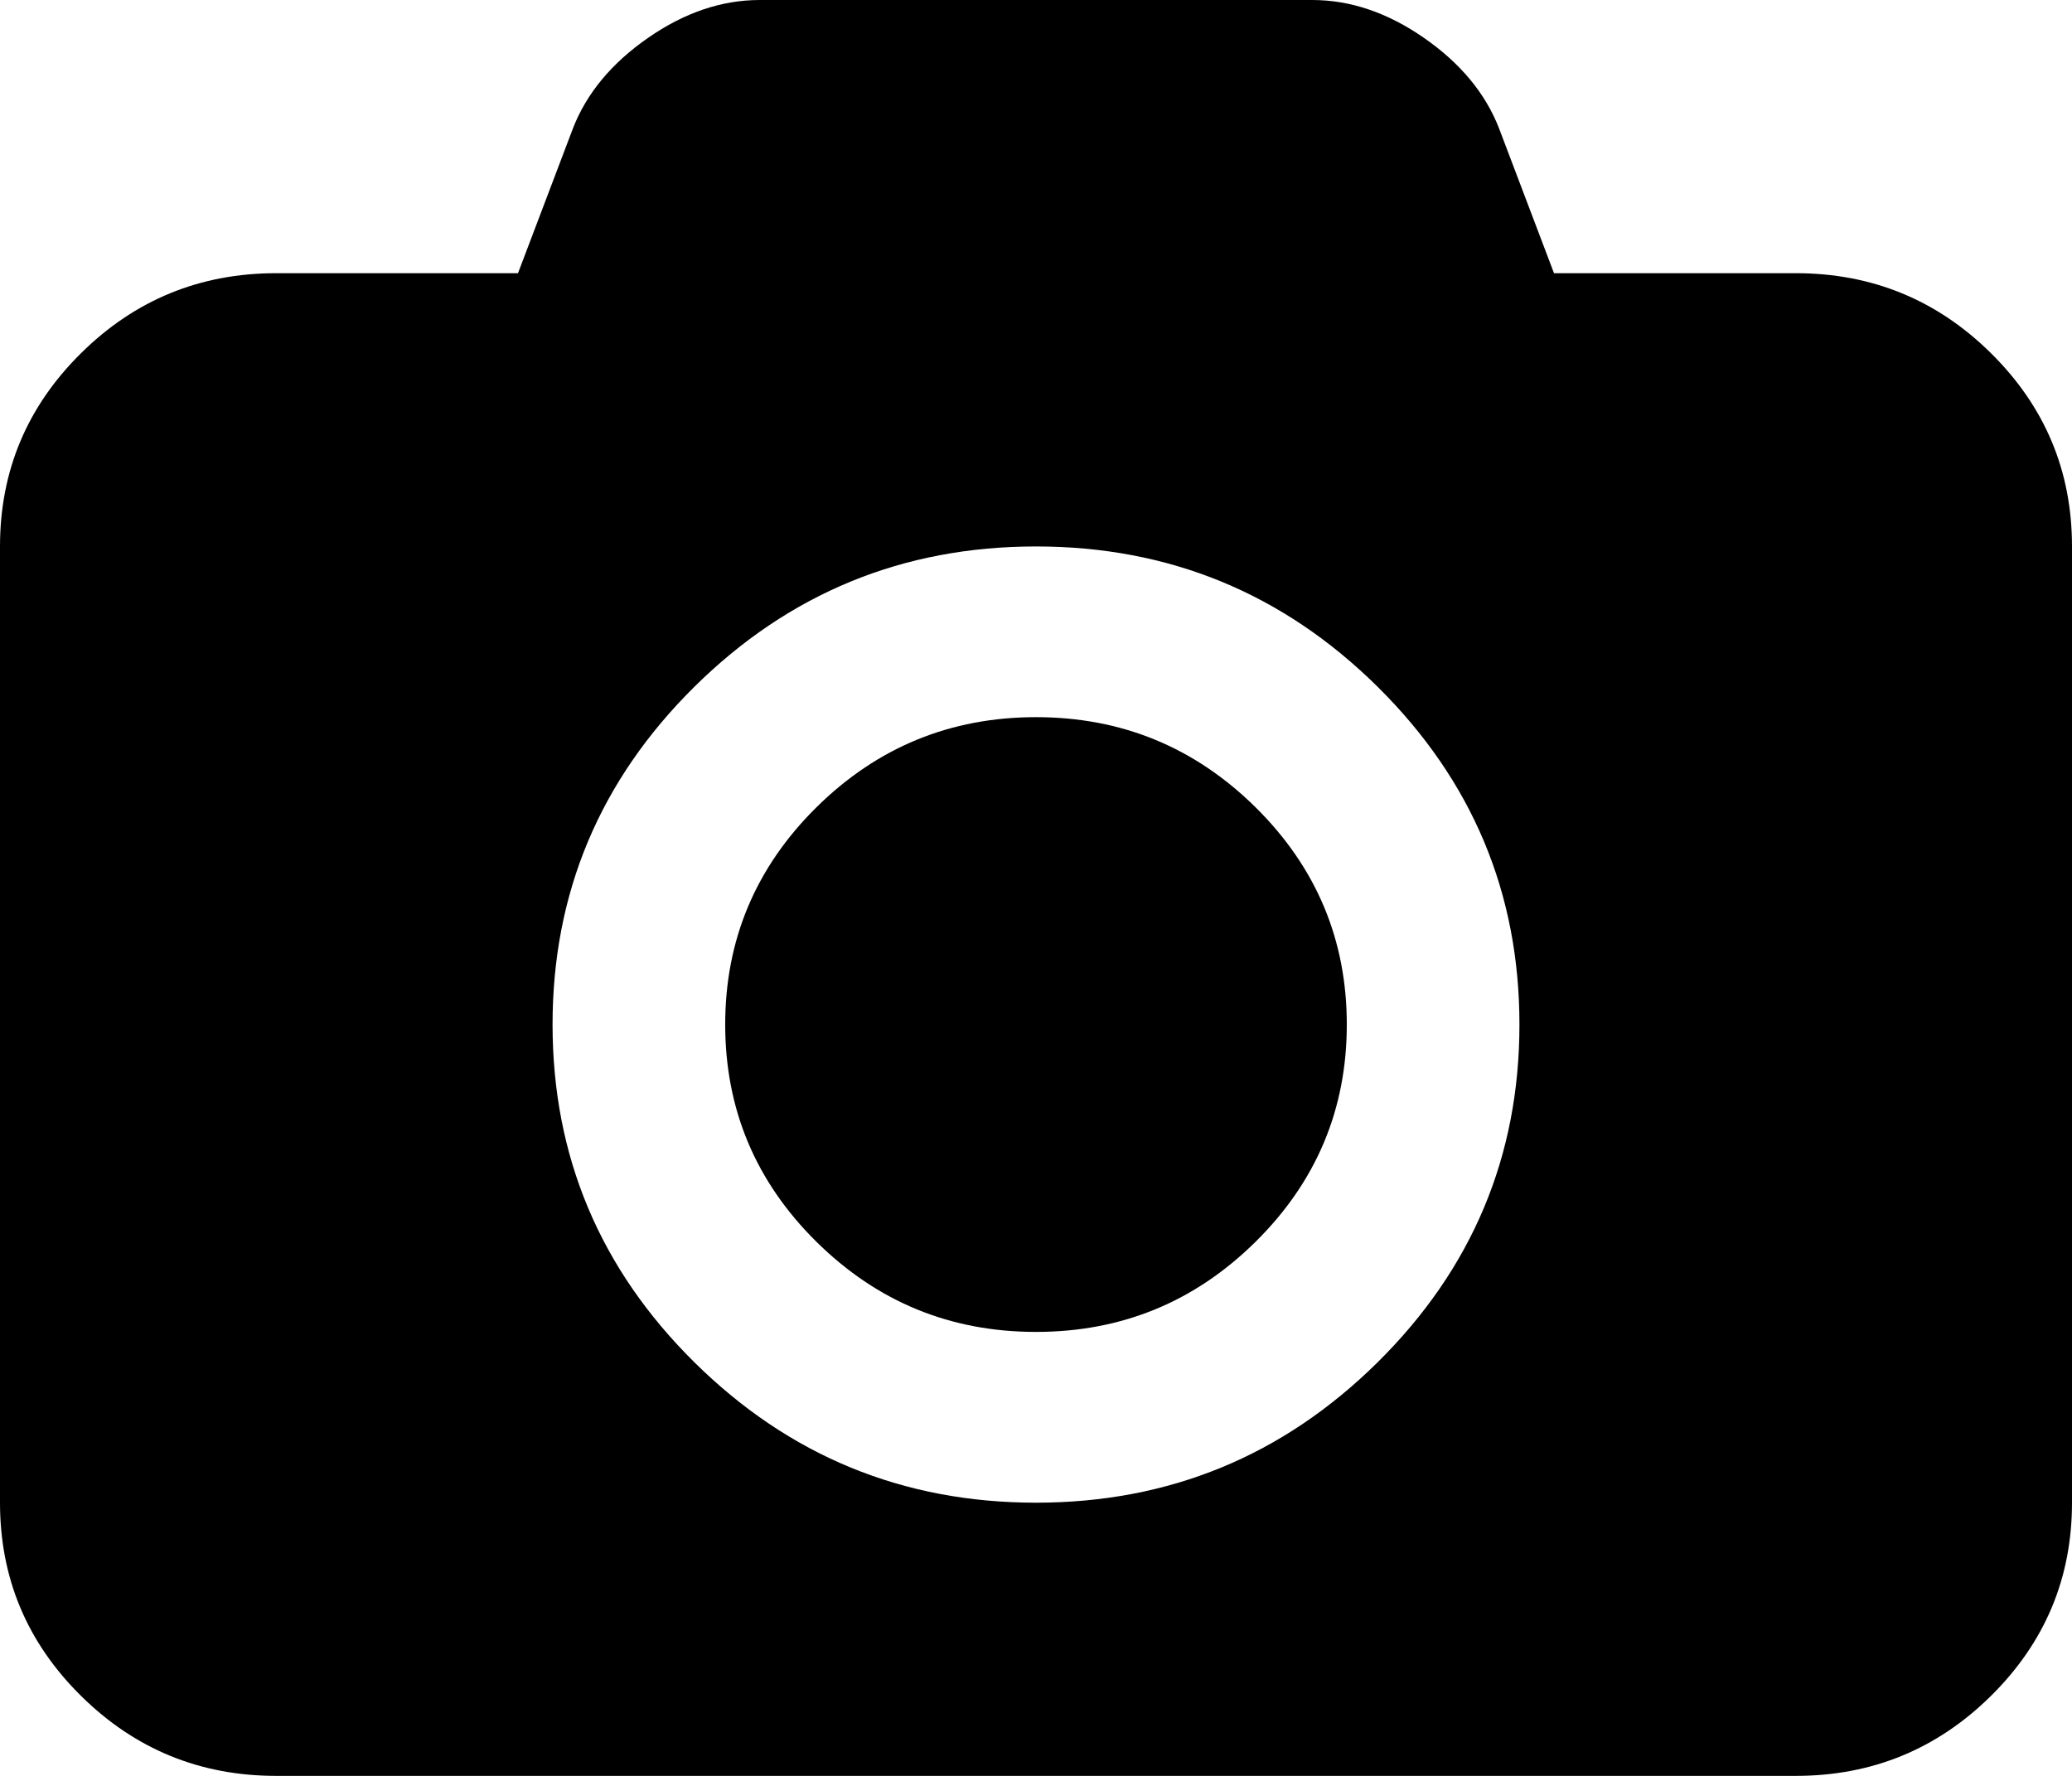
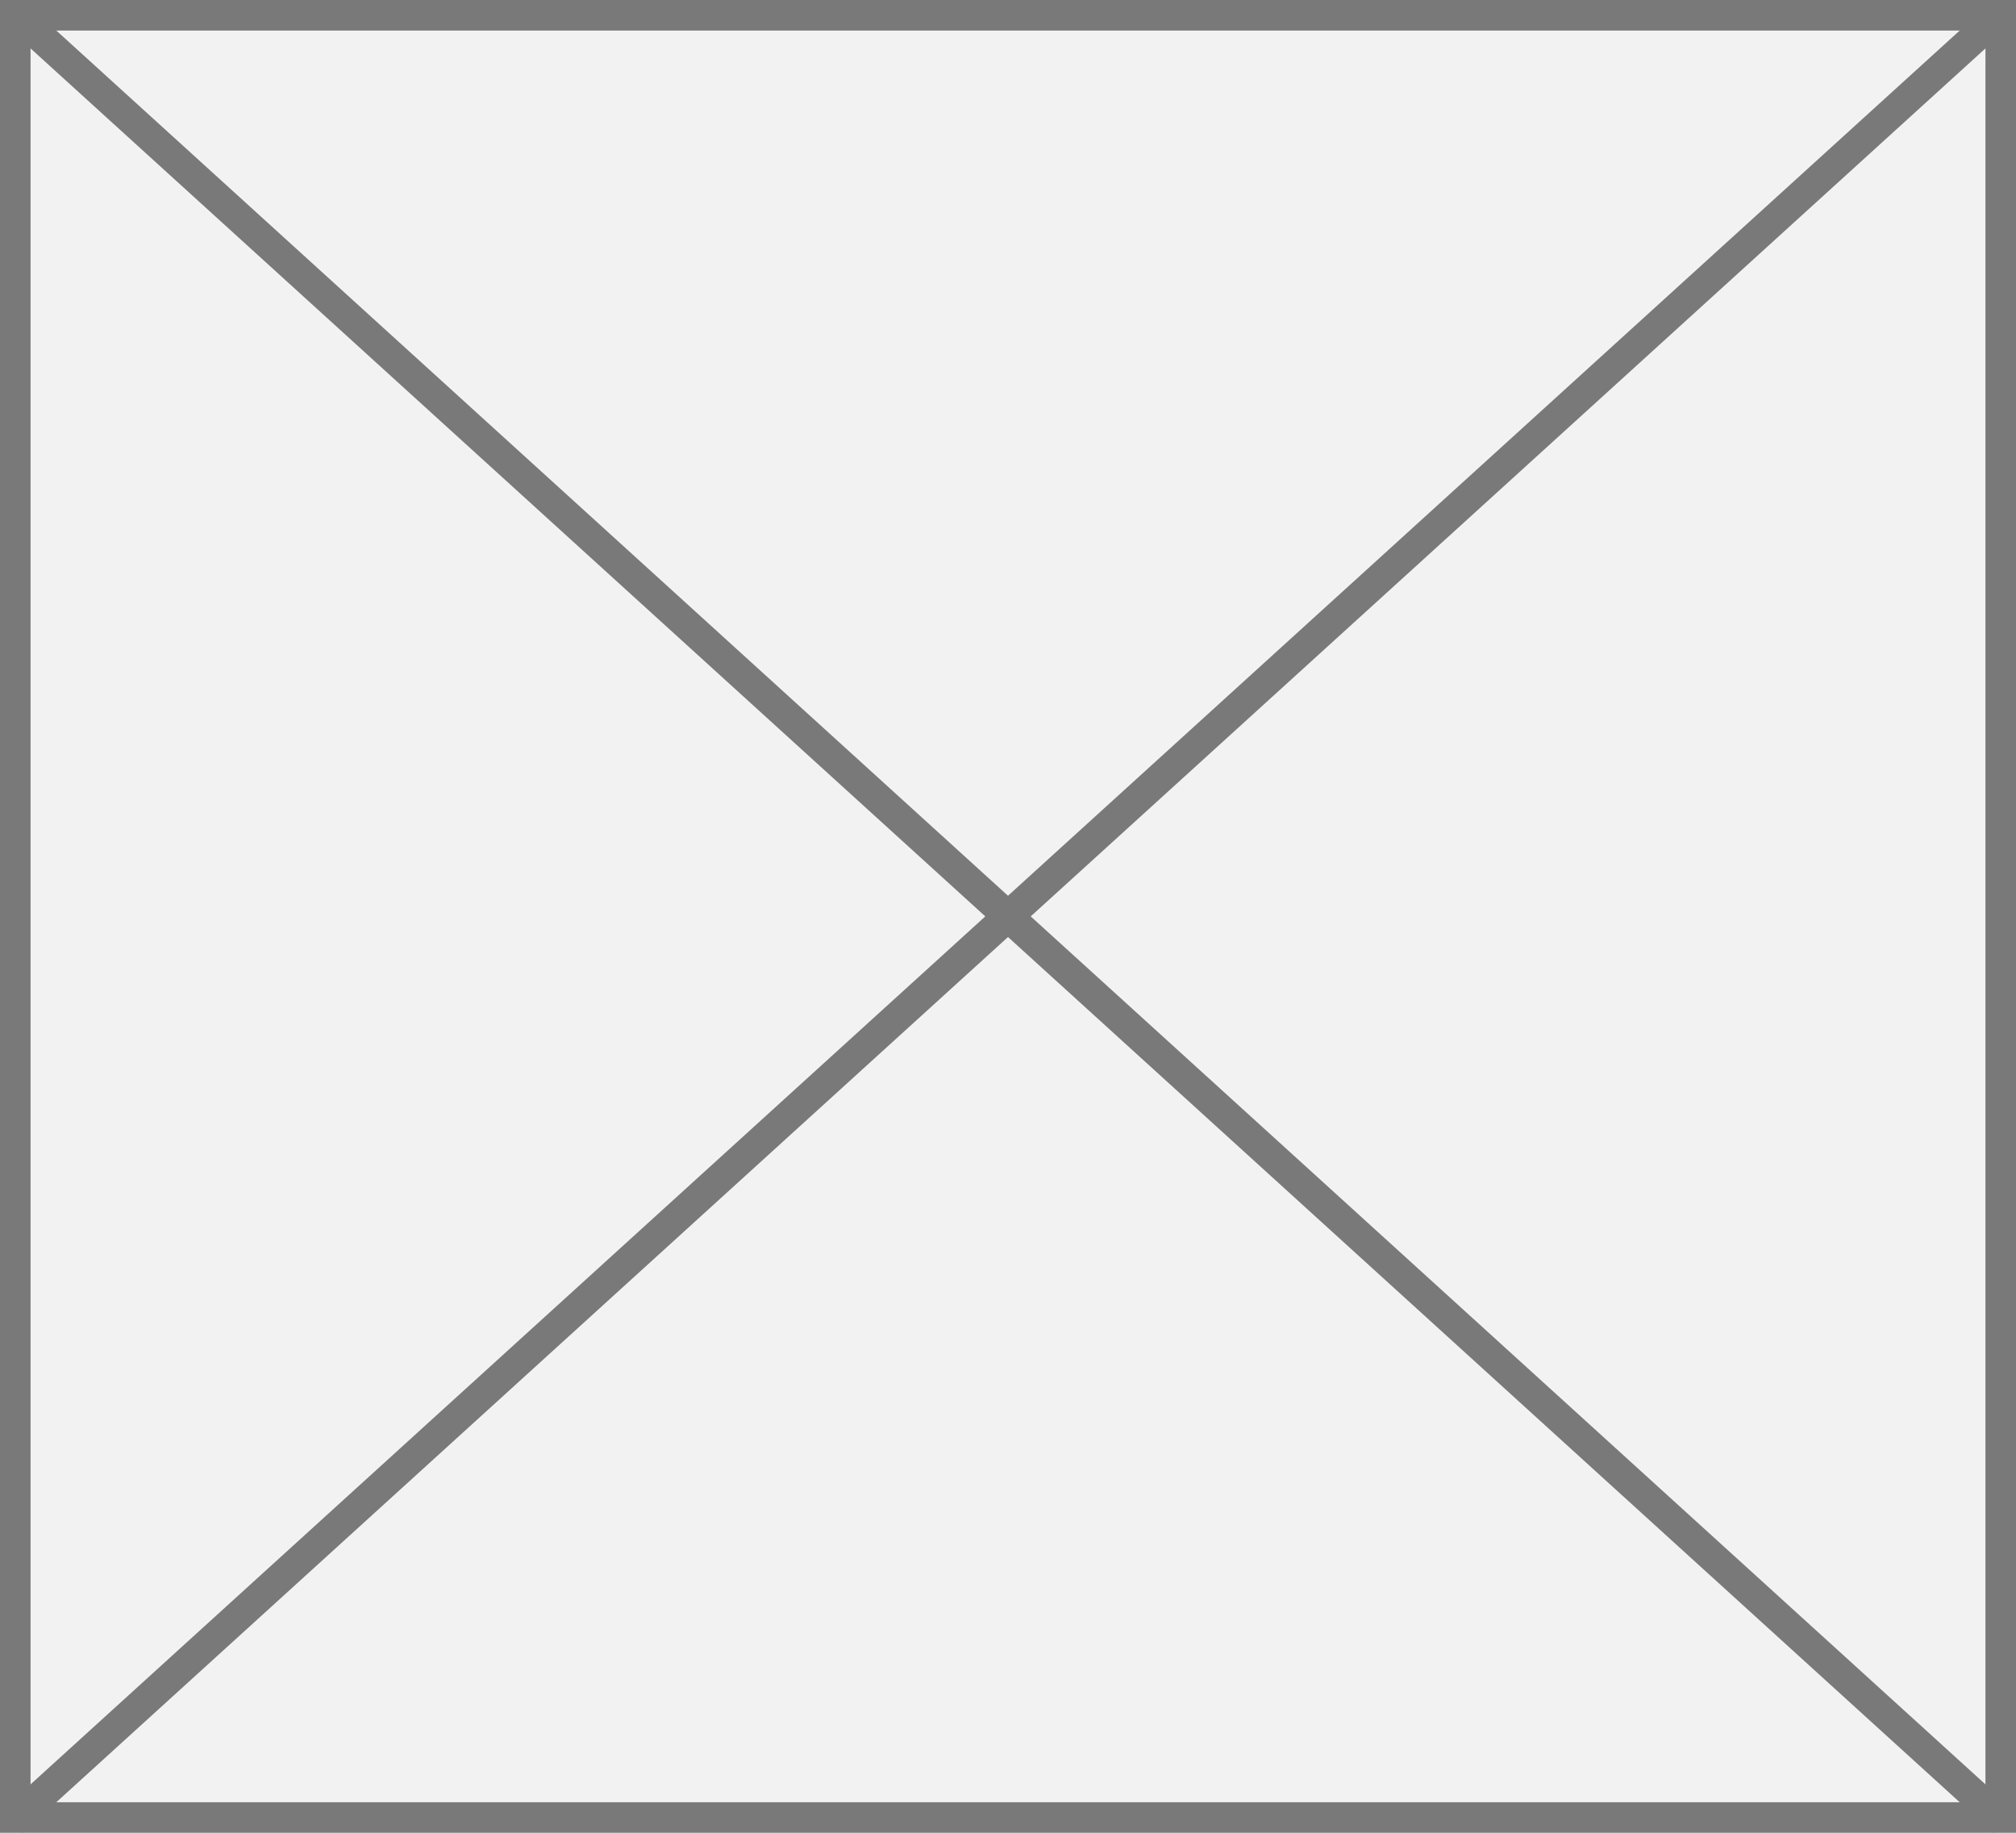
- <svg xmlns="http://www.w3.org/2000/svg" version="1.1" width="28px" height="24px">
-   <g transform="matrix(1 0 0 1 -639 -356 )">
-     <path d="M 11.032 10.911  C 11.854 10.099  12.843 9.692  14 9.692  C 15.157 9.692  16.146 10.099  16.968 10.911  C 17.789 11.724  18.2 12.702  18.2 13.846  C 18.2 14.99  17.789 15.969  16.968 16.781  C 16.146 17.594  15.157 18  14 18  C 12.843 18  11.854 17.594  11.032 16.781  C 10.211 15.969  9.8 14.99  9.8 13.846  C 9.8 12.702  10.211 11.724  11.032 10.911  Z M 21 3.692  L 24.267 3.692  C 25.297 3.692  26.177 4.053  26.906 4.774  C 27.635 5.495  28 6.365  28 7.385  L 28 20.308  C 28 21.327  27.635 22.197  26.906 22.918  C 26.177 23.639  25.297 24  24.267 24  L 3.733 24  C 2.703 24  1.823 23.639  1.094 22.918  C 0.365 22.197  0 21.327  0 20.308  L 0 7.385  C 0 6.365  0.365 5.495  1.094 4.774  C 1.823 4.053  2.703 3.692  3.733 3.692  L 7 3.692  L 7.744 1.731  C 7.928 1.26  8.266 0.853  8.757 0.512  C 9.248 0.171  9.751 0  10.267 0  L 17.733 0  C 18.249 0  18.752 0.171  19.243 0.512  C 19.734 0.853  20.072 1.26  20.256 1.731  L 21 3.692  Z M 9.384 18.411  C 10.663 19.675  12.201 20.308  14 20.308  C 15.799 20.308  17.337 19.675  18.616 18.411  C 19.894 17.147  20.533 15.625  20.533 13.846  C 20.533 12.067  19.894 10.546  18.616 9.281  C 17.337 8.017  15.799 7.385  14 7.385  C 12.201 7.385  10.663 8.017  9.384 9.281  C 8.106 10.546  7.467 12.067  7.467 13.846  C 7.467 15.625  8.106 17.147  9.384 18.411  Z " fill-rule="nonzero" fill="#000000" stroke="none" transform="matrix(1 0 0 1 639 356 )" />
+ <svg xmlns="http://www.w3.org/2000/svg" version="1.1" width="66px" height="60px">
+   <g transform="matrix(1 0 0 1 -16 -11 )">
+     <path d="M 16.5 11.5  L 81.5 11.5  L 81.5 70.5  L 16.5 70.5  L 16.5 11.5  Z " fill-rule="nonzero" fill="#f2f2f2" stroke="none" />
+     <path d="M 16.5 11.5  L 81.5 11.5  L 81.5 70.5  L 16.5 70.5  L 16.5 11.5  Z " stroke-width="1" stroke="#797979" fill="none" />
+     <path d="M 16.407 11.37  L 81.593 70.63  M 81.593 11.37  L 16.407 70.63  " stroke-width="1" stroke="#797979" fill="none" />
  </g>
</svg>
